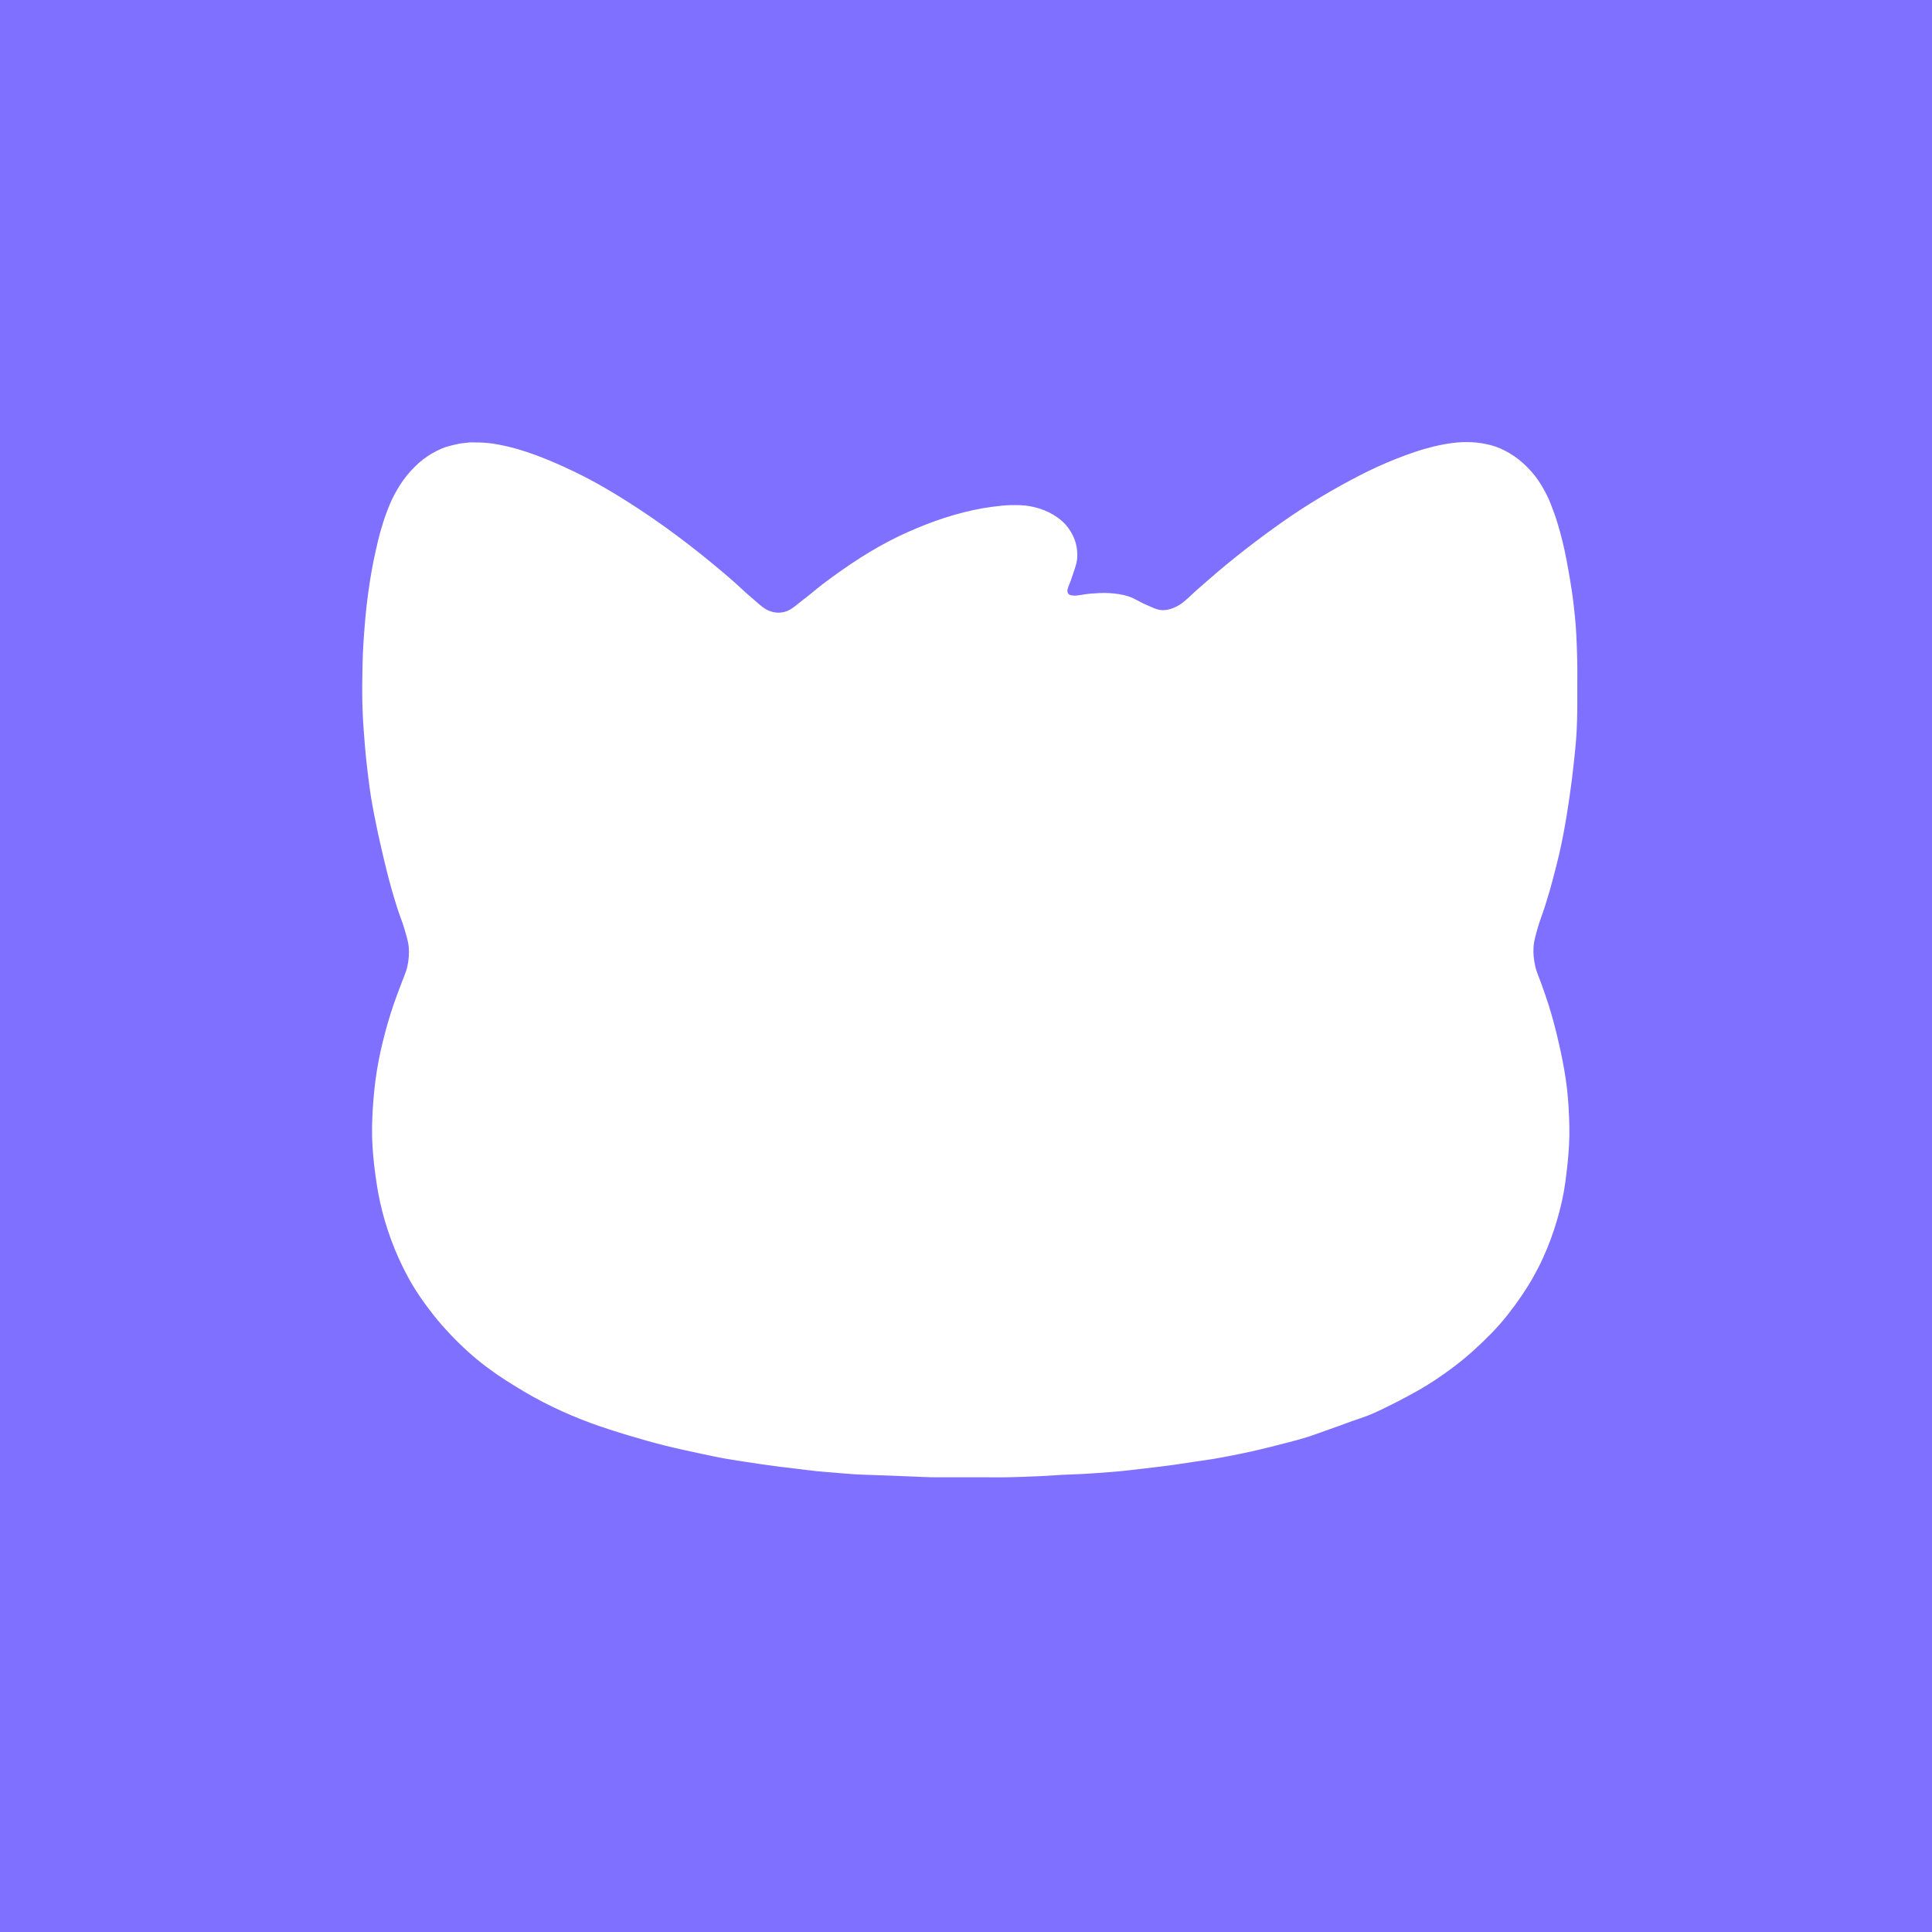
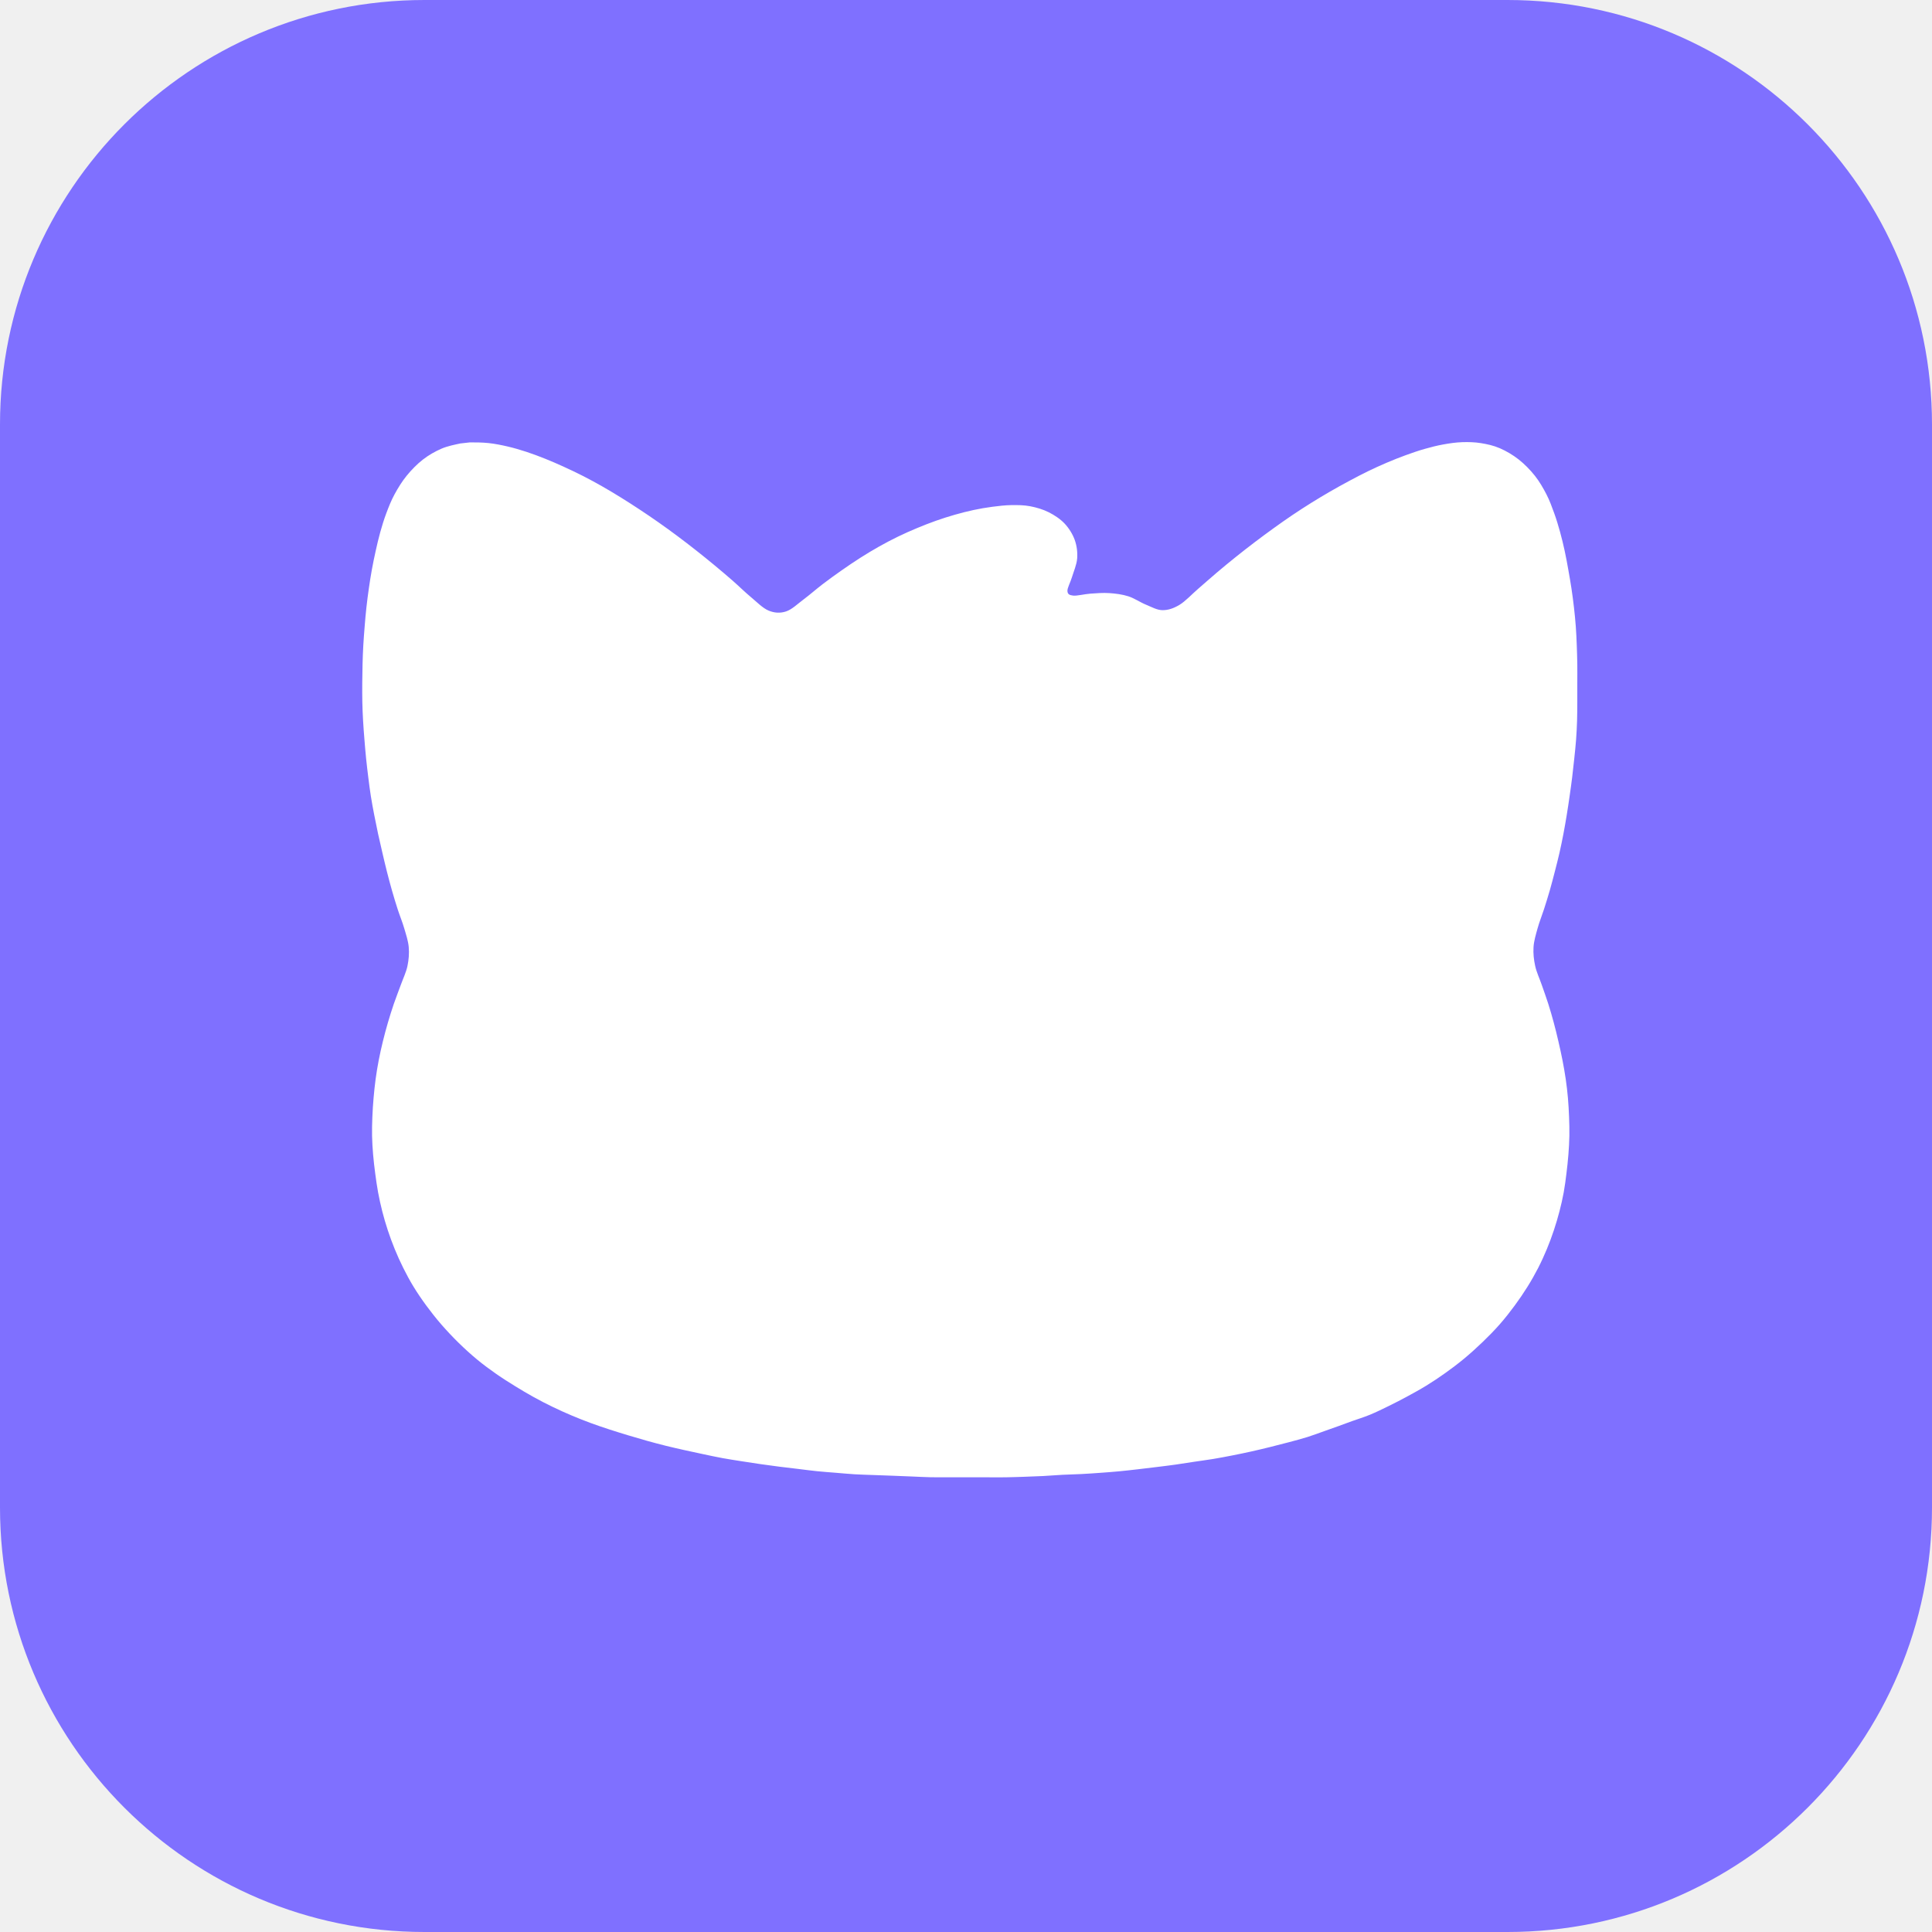
<svg xmlns="http://www.w3.org/2000/svg" width="1024" height="1024" viewBox="0 0 1024 1024" role="img">
-   <rect width="1024" height="1024" fill="#7F70FF" />
+   <rect width="1024" height="1024" rx="225" ry="225" fill="#7F70FF" />
  <path d="M 244.00 235.04 C 246.50 234.51, 246.50 234.49, 244.00 235.04 C 241.50 235.59, 237.31 236.37, 234.00 237.80 C 230.69 239.23, 227.19 241.21, 224.12 243.60 C 221.05 245.99, 218.06 249.05, 215.56 252.12 C 213.06 255.19, 210.92 258.69, 209.12 262.00 C 207.32 265.31, 206.02 268.67, 204.76 272.00 C 203.50 275.33, 202.50 278.67, 201.56 282.00 C 200.62 285.33, 199.87 288.67, 199.12 292.00 C 198.37 295.33, 197.69 298.67, 197.08 302.00 C 196.47 305.33, 195.96 308.67, 195.48 312.00 C 195.00 315.33, 194.57 318.67, 194.20 322.00 C 193.83 325.33, 193.55 328.67, 193.28 332.00 C 193.01 335.33, 192.75 338.67, 192.56 342.00 C 192.37 345.33, 192.25 348.67, 192.16 352.00 C 192.07 355.33, 192.02 358.67, 192.00 362.00 C 191.98 365.33, 191.97 368.67, 192.04 372.00 C 192.11 375.33, 192.25 378.67, 192.44 382.00 C 192.63 385.33, 192.89 388.67, 193.16 392.00 C 193.43 395.33, 193.70 398.67, 194.04 402.00 C 194.38 405.33, 194.78 408.67, 195.20 412.00 C 195.62 415.33, 196.03 418.67, 196.56 422.00 C 197.09 425.33, 197.72 428.67, 198.36 432.00 C 199.00 435.33, 199.68 438.67, 200.40 442.00 C 201.12 445.33, 201.90 448.67, 202.68 452.00 C 203.46 455.33, 204.23 458.67, 205.08 462.00 C 205.93 465.33, 206.81 468.67, 207.76 472.00 C 208.71 475.33, 209.72 478.67, 210.80 482.00 C 211.88 485.33, 213.27 488.67, 214.24 492.00 C 215.21 495.33, 216.35 498.67, 216.64 502.00 C 216.93 505.33, 216.66 508.67, 215.96 512.00 C 215.26 515.33, 213.64 518.67, 212.44 522.00 C 211.24 525.33, 209.90 528.67, 208.76 532.00 C 207.62 535.33, 206.57 538.67, 205.60 542.00 C 204.63 545.33, 203.73 548.67, 202.92 552.00 C 202.11 555.33, 201.36 558.67, 200.72 562.00 C 200.08 565.33, 199.53 568.67, 199.08 572.00 C 198.63 575.33, 198.29 578.67, 198.00 582.00 C 197.71 585.33, 197.49 588.67, 197.36 592.00 C 197.23 595.33, 197.13 598.67, 197.20 602.00 C 197.27 605.33, 197.48 608.67, 197.76 612.00 C 198.04 615.33, 198.44 618.67, 198.88 622.00 C 199.32 625.33, 199.78 628.67, 200.40 632.00 C 201.02 635.33, 201.75 638.67, 202.60 642.00 C 203.45 645.33, 204.42 648.67, 205.52 652.00 C 206.62 655.33, 207.83 658.67, 209.20 662.00 C 210.57 665.33, 212.05 668.67, 213.72 672.00 C 215.39 675.33, 217.16 678.67, 219.20 682.00 C 221.24 685.33, 223.51 688.67, 225.96 692.00 C 228.41 695.33, 231.05 698.70, 233.92 702.00 C 236.79 705.30, 239.98 708.69, 243.16 711.80 C 246.34 714.91, 249.69 717.95, 253.00 720.68 C 256.31 723.41, 259.67 725.87, 263.00 728.20 C 266.33 730.53, 269.67 732.62, 273.00 734.68 C 276.33 736.74, 279.67 738.72, 283.00 740.56 C 286.33 742.40, 289.67 744.11, 293.00 745.72 C 296.33 747.33, 299.67 748.83, 303.00 750.24 C 306.33 751.65, 309.67 752.97, 313.00 754.20 C 316.33 755.43, 319.67 756.55, 323.00 757.64 C 326.33 758.73, 329.67 759.75, 333.00 760.76 C 336.33 761.77, 339.67 762.75, 343.00 763.68 C 346.33 764.61, 349.67 765.49, 353.00 766.32 C 356.33 767.15, 359.67 767.89, 363.00 768.64 C 366.33 769.39, 369.67 770.10, 373.00 770.80 C 376.33 771.50, 379.67 772.23, 383.00 772.84 C 386.33 773.45, 389.67 773.95, 393.00 774.48 C 396.33 775.01, 399.67 775.52, 403.00 776.00 C 406.33 776.48, 409.67 776.93, 413.00 777.36 C 416.33 777.79, 419.67 778.16, 423.00 778.56 C 426.33 778.96, 429.67 779.42, 433.00 779.76 C 436.33 780.10, 439.67 780.33, 443.00 780.60 C 446.33 780.87, 449.67 781.20, 453.00 781.40 C 456.33 781.60, 459.67 781.67, 463.00 781.80 C 466.33 781.93, 469.67 782.03, 473.00 782.16 C 476.33 782.29, 479.67 782.43, 483.00 782.56 C 486.33 782.69, 489.67 782.89, 493.00 782.96 C 496.33 783.03, 499.67 782.99, 503.00 783.00 C 506.33 783.01, 509.67 783.00, 513.00 783.00 C 516.33 783.00, 519.67 783.00, 523.00 783.00 C 526.33 783.00, 529.67 783.05, 533.00 783.00 C 536.33 782.95, 539.67 782.83, 543.00 782.72 C 546.33 782.61, 549.67 782.49, 553.00 782.32 C 556.33 782.15, 559.67 781.85, 563.00 781.68 C 566.33 781.51, 569.67 781.45, 573.00 781.28 C 576.33 781.11, 579.67 780.88, 583.00 780.64 C 586.33 780.40, 589.67 780.15, 593.00 779.84 C 596.33 779.53, 599.67 779.14, 603.00 778.76 C 606.33 778.38, 609.67 777.97, 613.00 777.56 C 616.33 777.15, 619.67 776.75, 623.00 776.28 C 626.33 775.81, 629.67 775.26, 633.00 774.76 C 636.33 774.26, 639.67 773.83, 643.00 773.28 C 646.33 772.73, 649.67 772.09, 653.00 771.44 C 656.33 770.79, 659.67 770.10, 663.00 769.36 C 666.33 768.62, 669.67 767.82, 673.00 767.00 C 676.33 766.18, 679.67 765.33, 683.00 764.44 C 686.33 763.55, 689.83 762.63, 693.00 761.64 C 696.17 760.65, 699.31 759.44, 702.04 758.48 C 704.77 757.52, 706.94 756.75, 709.36 755.88 C 711.78 755.01, 713.79 754.24, 716.56 753.24 C 719.33 752.24, 722.76 751.21, 726.00 749.88 C 729.24 748.55, 732.67 746.87, 736.00 745.24 C 739.33 743.61, 742.67 741.89, 746.00 740.08 C 749.33 738.27, 752.67 736.45, 756.00 734.40 C 759.33 732.35, 762.67 730.14, 766.00 727.76 C 769.33 725.38, 772.71 722.85, 776.00 720.12 C 779.29 717.39, 782.61 714.39, 785.76 711.36 C 788.91 708.33, 792.04 705.15, 794.88 701.92 C 797.72 698.69, 800.35 695.32, 802.80 692.00 C 805.25 688.68, 807.52 685.33, 809.60 682.00 C 811.68 678.67, 813.57 675.33, 815.28 672.00 C 816.99 668.67, 818.49 665.33, 819.88 662.00 C 821.27 658.67, 822.49 655.33, 823.60 652.00 C 824.71 648.67, 825.69 645.33, 826.56 642.00 C 827.43 638.67, 828.19 635.33, 828.80 632.00 C 829.41 628.67, 829.83 625.33, 830.24 622.00 C 830.65 618.67, 831.02 615.33, 831.28 612.00 C 831.54 608.67, 831.74 605.33, 831.80 602.00 C 831.86 598.67, 831.77 595.33, 831.64 592.00 C 831.51 588.67, 831.33 585.33, 831.04 582.00 C 830.75 578.67, 830.36 575.33, 829.88 572.00 C 829.40 568.67, 828.81 565.33, 828.16 562.00 C 827.51 558.67, 826.77 555.33, 826.00 552.00 C 825.23 548.67, 824.42 545.33, 823.52 542.00 C 822.62 538.67, 821.66 535.33, 820.60 532.00 C 819.54 528.67, 818.31 525.33, 817.16 522.00 C 816.01 518.67, 814.41 515.33, 813.68 512.00 C 812.95 508.67, 812.59 505.33, 812.80 502.00 C 813.01 498.67, 814.04 495.33, 814.96 492.00 C 815.88 488.67, 817.25 485.33, 818.32 482.00 C 819.39 478.67, 820.44 475.33, 821.40 472.00 C 822.36 468.67, 823.22 465.33, 824.08 462.00 C 824.94 458.67, 825.80 455.33, 826.56 452.00 C 827.32 448.67, 828.00 445.33, 828.64 442.00 C 829.28 438.67, 829.85 435.33, 830.40 432.00 C 830.95 428.67, 831.44 425.33, 831.92 422.00 C 832.40 418.67, 832.87 415.33, 833.28 412.00 C 833.69 408.67, 834.05 405.33, 834.40 402.00 C 834.75 398.67, 835.11 395.33, 835.36 392.00 C 835.61 388.67, 835.77 385.33, 835.88 382.00 C 835.99 378.67, 835.98 375.33, 836.00 372.00 C 836.02 368.67, 836.00 365.33, 836.00 362.00 C 836.00 358.67, 836.05 355.33, 836.00 352.00 C 835.95 348.67, 835.85 345.33, 835.72 342.00 C 835.59 338.67, 835.45 335.33, 835.20 332.00 C 834.95 328.67, 834.62 325.33, 834.24 322.00 C 833.86 318.67, 833.42 315.33, 832.92 312.00 C 832.42 308.67, 831.84 305.33, 831.24 302.00 C 830.64 298.67, 830.05 295.33, 829.32 292.00 C 828.59 288.67, 827.81 285.33, 826.88 282.00 C 825.95 278.67, 824.97 275.33, 823.76 272.00 C 822.55 268.67, 821.35 265.31, 819.64 262.00 C 817.93 258.69, 815.93 255.20, 813.48 252.12 C 811.03 249.04, 808.00 245.94, 804.92 243.52 C 801.84 241.10, 798.32 239.04, 795.00 237.60 C 791.68 236.16, 788.33 235.42, 785.00 234.88 C 781.67 234.34, 778.33 234.25, 775.00 234.36 C 771.67 234.47, 768.33 234.96, 765.00 235.56 C 761.67 236.16, 758.33 237.01, 755.00 237.96 C 751.67 238.91, 748.33 240.07, 745.00 241.28 C 741.67 242.49, 738.33 243.82, 735.00 245.24 C 731.67 246.66, 728.33 248.18, 725.00 249.80 C 721.67 251.42, 718.33 253.17, 715.00 254.96 C 711.67 256.75, 708.33 258.59, 705.00 260.52 C 701.67 262.45, 698.33 264.44, 695.00 266.52 C 691.67 268.60, 688.33 270.75, 685.00 273.00 C 681.67 275.25, 678.33 277.60, 675.00 280.00 C 671.67 282.40, 668.33 284.87, 665.00 287.40 C 661.67 289.93, 658.33 292.53, 655.00 295.20 C 651.67 297.87, 648.33 300.62, 645.00 303.44 C 641.67 306.26, 638.31 309.26, 635.00 312.12 C 631.69 314.98, 628.26 318.72, 625.12 320.60 C 621.98 322.48, 619.12 323.42, 616.16 323.40 C 613.20 323.38, 610.39 321.71, 607.36 320.48 C 604.33 319.25, 601.23 317.06, 598.00 316.04 C 594.77 315.02, 591.33 314.59, 588.00 314.36 C 584.67 314.13, 581.20 314.42, 578.00 314.64 C 574.80 314.86, 570.84 315.91, 568.80 315.68 C 566.76 315.45, 565.87 314.91, 565.76 313.28 C 565.65 311.65, 567.30 308.80, 568.16 305.92 C 569.02 303.04, 570.67 299.29, 570.92 296.00 C 571.17 292.71, 570.74 289.27, 569.64 286.20 C 568.54 283.13, 566.61 280.01, 564.32 277.56 C 562.03 275.11, 558.93 273.06, 555.88 271.52 C 552.83 269.98, 549.31 268.95, 546.00 268.32 C 542.69 267.69, 539.33 267.67, 536.00 267.72 C 532.67 267.77, 529.33 268.17, 526.00 268.60 C 522.67 269.03, 519.33 269.61, 516.00 270.32 C 512.67 271.03, 509.33 271.89, 506.00 272.84 C 502.67 273.79, 499.33 274.86, 496.00 276.04 C 492.67 277.22, 489.33 278.53, 486.00 279.92 C 482.67 281.31, 479.33 282.78, 476.00 284.40 C 472.67 286.02, 469.33 287.77, 466.00 289.64 C 462.67 291.51, 459.33 293.52, 456.00 295.64 C 452.67 297.76, 449.33 300.03, 446.00 302.36 C 442.67 304.69, 439.33 307.09, 436.00 309.64 C 432.67 312.19, 429.23 315.23, 426.00 317.64 C 422.77 320.05, 419.70 323.08, 416.60 324.08 C 413.50 325.08, 410.50 324.91, 407.40 323.64 C 404.30 322.37, 401.17 319.11, 398.00 316.48 C 394.83 313.85, 391.60 310.64, 388.40 307.84 C 385.20 305.04, 382.03 302.36, 378.80 299.68 C 375.57 297.00, 372.30 294.36, 369.00 291.76 C 365.70 289.16, 362.33 286.57, 359.00 284.08 C 355.67 281.59, 352.33 279.18, 349.00 276.84 C 345.67 274.50, 342.33 272.24, 339.00 270.04 C 335.67 267.84, 332.33 265.70, 329.00 263.64 C 325.67 261.58, 322.33 259.57, 319.00 257.68 C 315.67 255.79, 312.33 253.98, 309.00 252.28 C 305.67 250.58, 302.33 249.00, 299.00 247.48 C 295.67 245.96, 292.33 244.49, 289.00 243.16 C 285.67 241.83, 282.33 240.57, 279.00 239.48 C 275.67 238.39, 272.33 237.41, 269.00 236.64 C 265.67 235.87, 262.33 235.20, 259.00 234.84 C 255.67 234.48, 251.50 234.45, 249.00 234.48 Z" fill="#FFFFFF" />
</svg>
